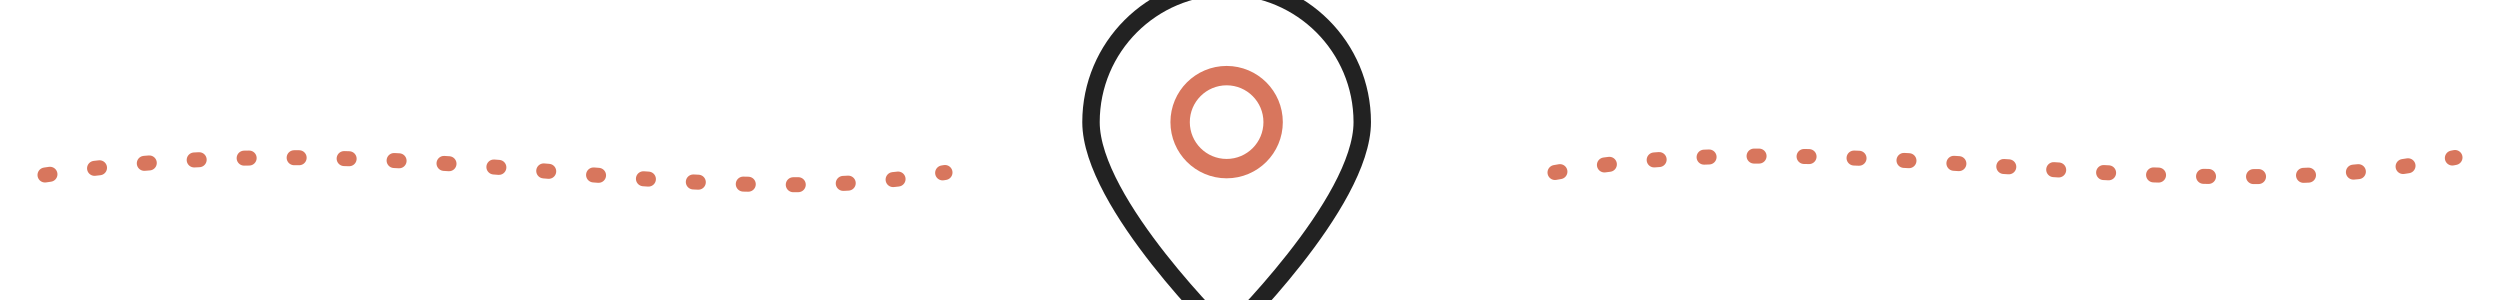
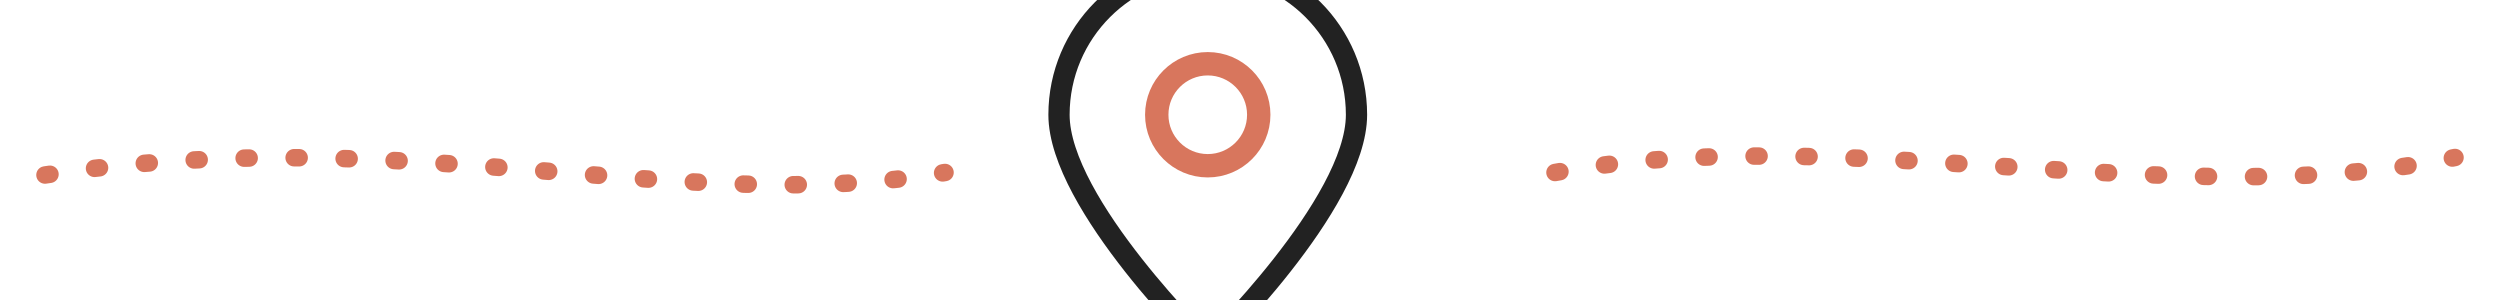
<svg xmlns="http://www.w3.org/2000/svg" viewBox="0 0 1000 120">
-   <path d="M18 70c145-22 255 17 360-1M622 69c115-21 250 17 360-6" fill="none" stroke="#d8765d" stroke-width="6" stroke-linecap="round" stroke-dasharray="2 18" />
-   <g transform="translate(424 7) scale(1.55)" fill="none" stroke="#222" stroke-width="4.5">
+   <path d="M18 70c145-22 255 17 360-1M622 69c115-21 250 17 360-6" fill="none" stroke="#d8765d" stroke-width="7" stroke-linecap="round" stroke-dasharray="2 18" />
+   <g transform="translate(410 0) scale(1.7)" fill="none" stroke="#222" stroke-width="5">
    <path d="M43 82S8 48 8 27a35 35 0 1 1 70 0c0 21-35 55-35 55Z" />
-     <circle cx="43" cy="27" r="12" stroke="#d8765d" stroke-width="5" />
+     <circle cx="43" cy="27" r="12" stroke="#d8765d" stroke-width="5.5" />
  </g>
</svg>
